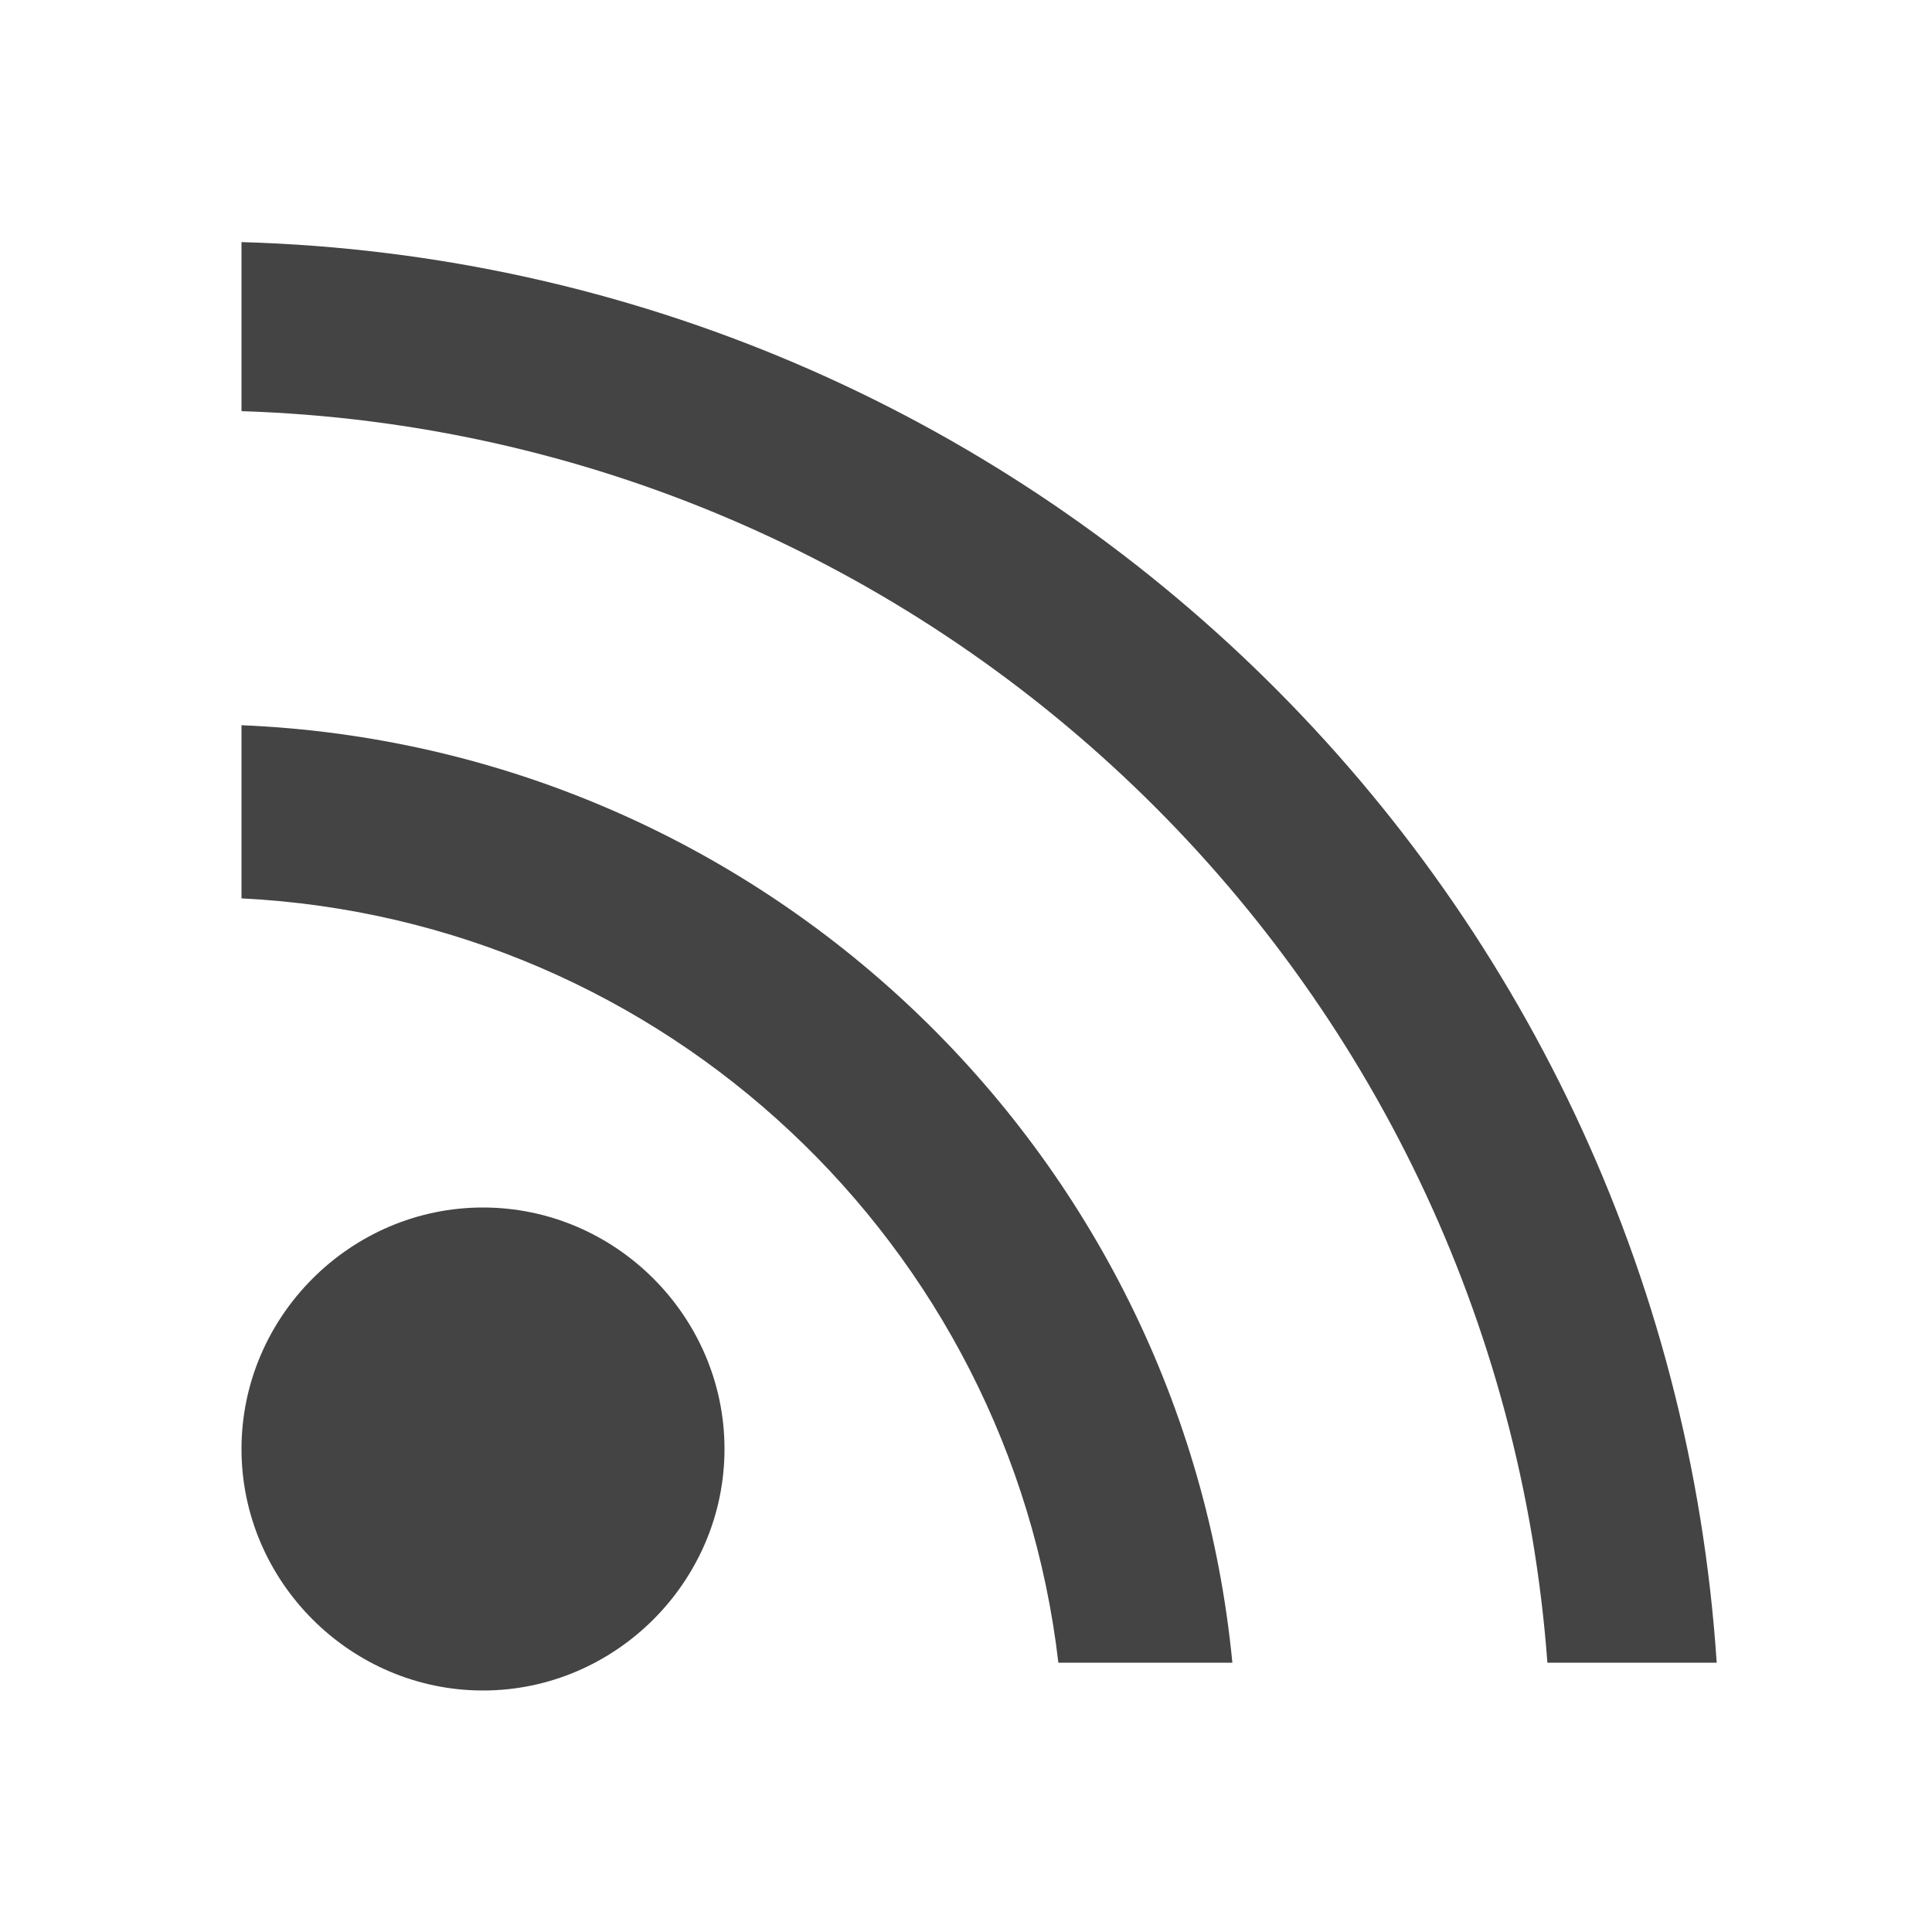
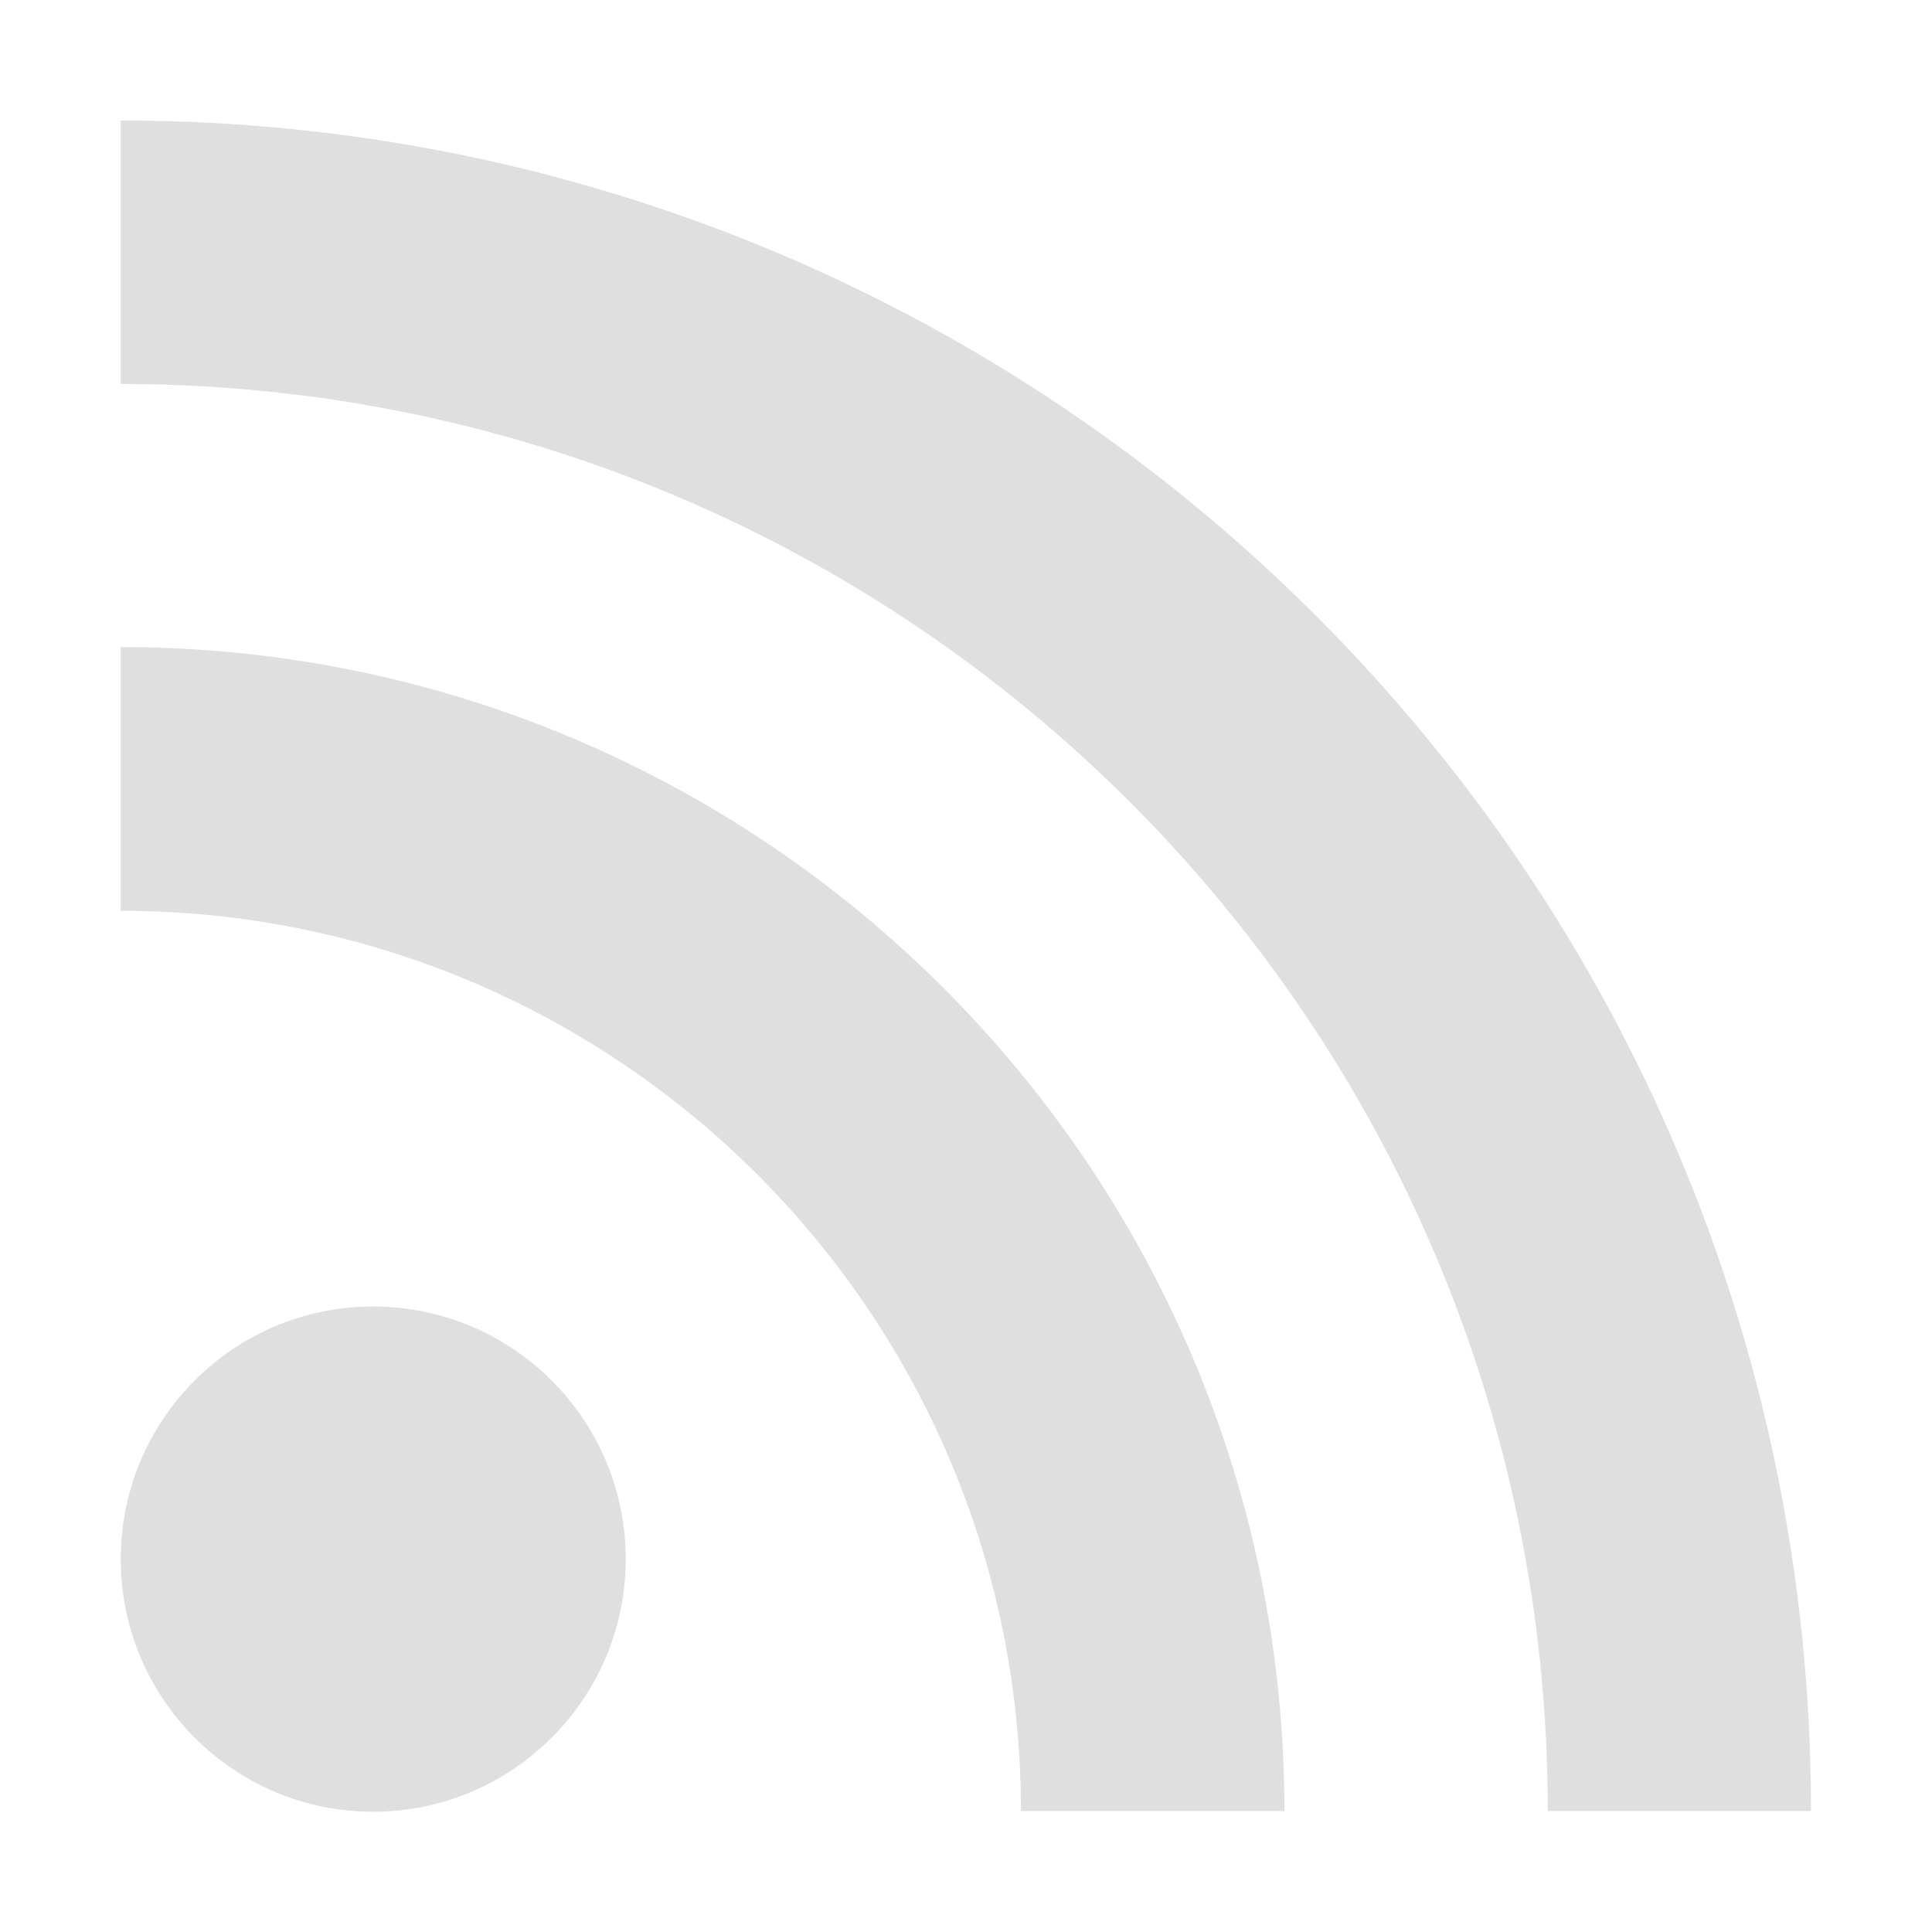
- <svg xmlns="http://www.w3.org/2000/svg" style="clip-rule:evenodd;fill-rule:evenodd;stroke-linejoin:round;stroke-miterlimit:2" version="1.1" viewBox="0 0 16 16">
-   <path d="m6 12c0 1.097-0.903 2-2 2s-2-0.903-2-2 0.903-2 2-2 2 0.903 2 2z" style="fill-rule:nonzero;fill:rgb(68,68,68)" />
-   <path d="m2 2.005c6.496 0.184 11.788 5.283 12.217 11.765h-1.402c-0.424-5.705-5.089-10.183-10.815-10.365v-1.4zm0 4.001c4.295 0.178 7.794 3.504 8.206 7.764h-1.441c-0.403-3.465-3.259-6.156-6.765-6.33v-1.434z" style="fill:rgb(68,68,68)" />
+ <svg xmlns="http://www.w3.org/2000/svg" width="16" height="16" viewBox="0 0 16 16">
+   <defs>
+     <style id="current-color-scheme" type="text/css">
+    .ColorScheme-Text { color:#dfdfdf; } .ColorScheme-Highlight { color:#4285f4; }
+   </style>
+   </defs>
+   <path style="fill:currentColor" class="ColorScheme-Text" d="M 1 0.998 L 1 3.18 C 7.526 3.18 12.818 8.469 12.818 14.998 L 14.998 14.998 C 14.998 7.265 8.73 0.999 1 0.998 z M 1 5.359 L 1 7.543 C 5.117 7.543 8.455 10.88 8.455 14.998 L 10.637 14.998 C 10.637 9.676 6.322 5.359 1 5.359 z M 3.09 10.82 C 1.935 10.82 1 11.757 1 12.912 C 1 14.065 1.935 15.004 3.09 15.004 C 4.244 15.004 5.182 14.065 5.182 12.912 C 5.182 11.757 4.244 10.82 3.09 10.82 z" />
</svg>
